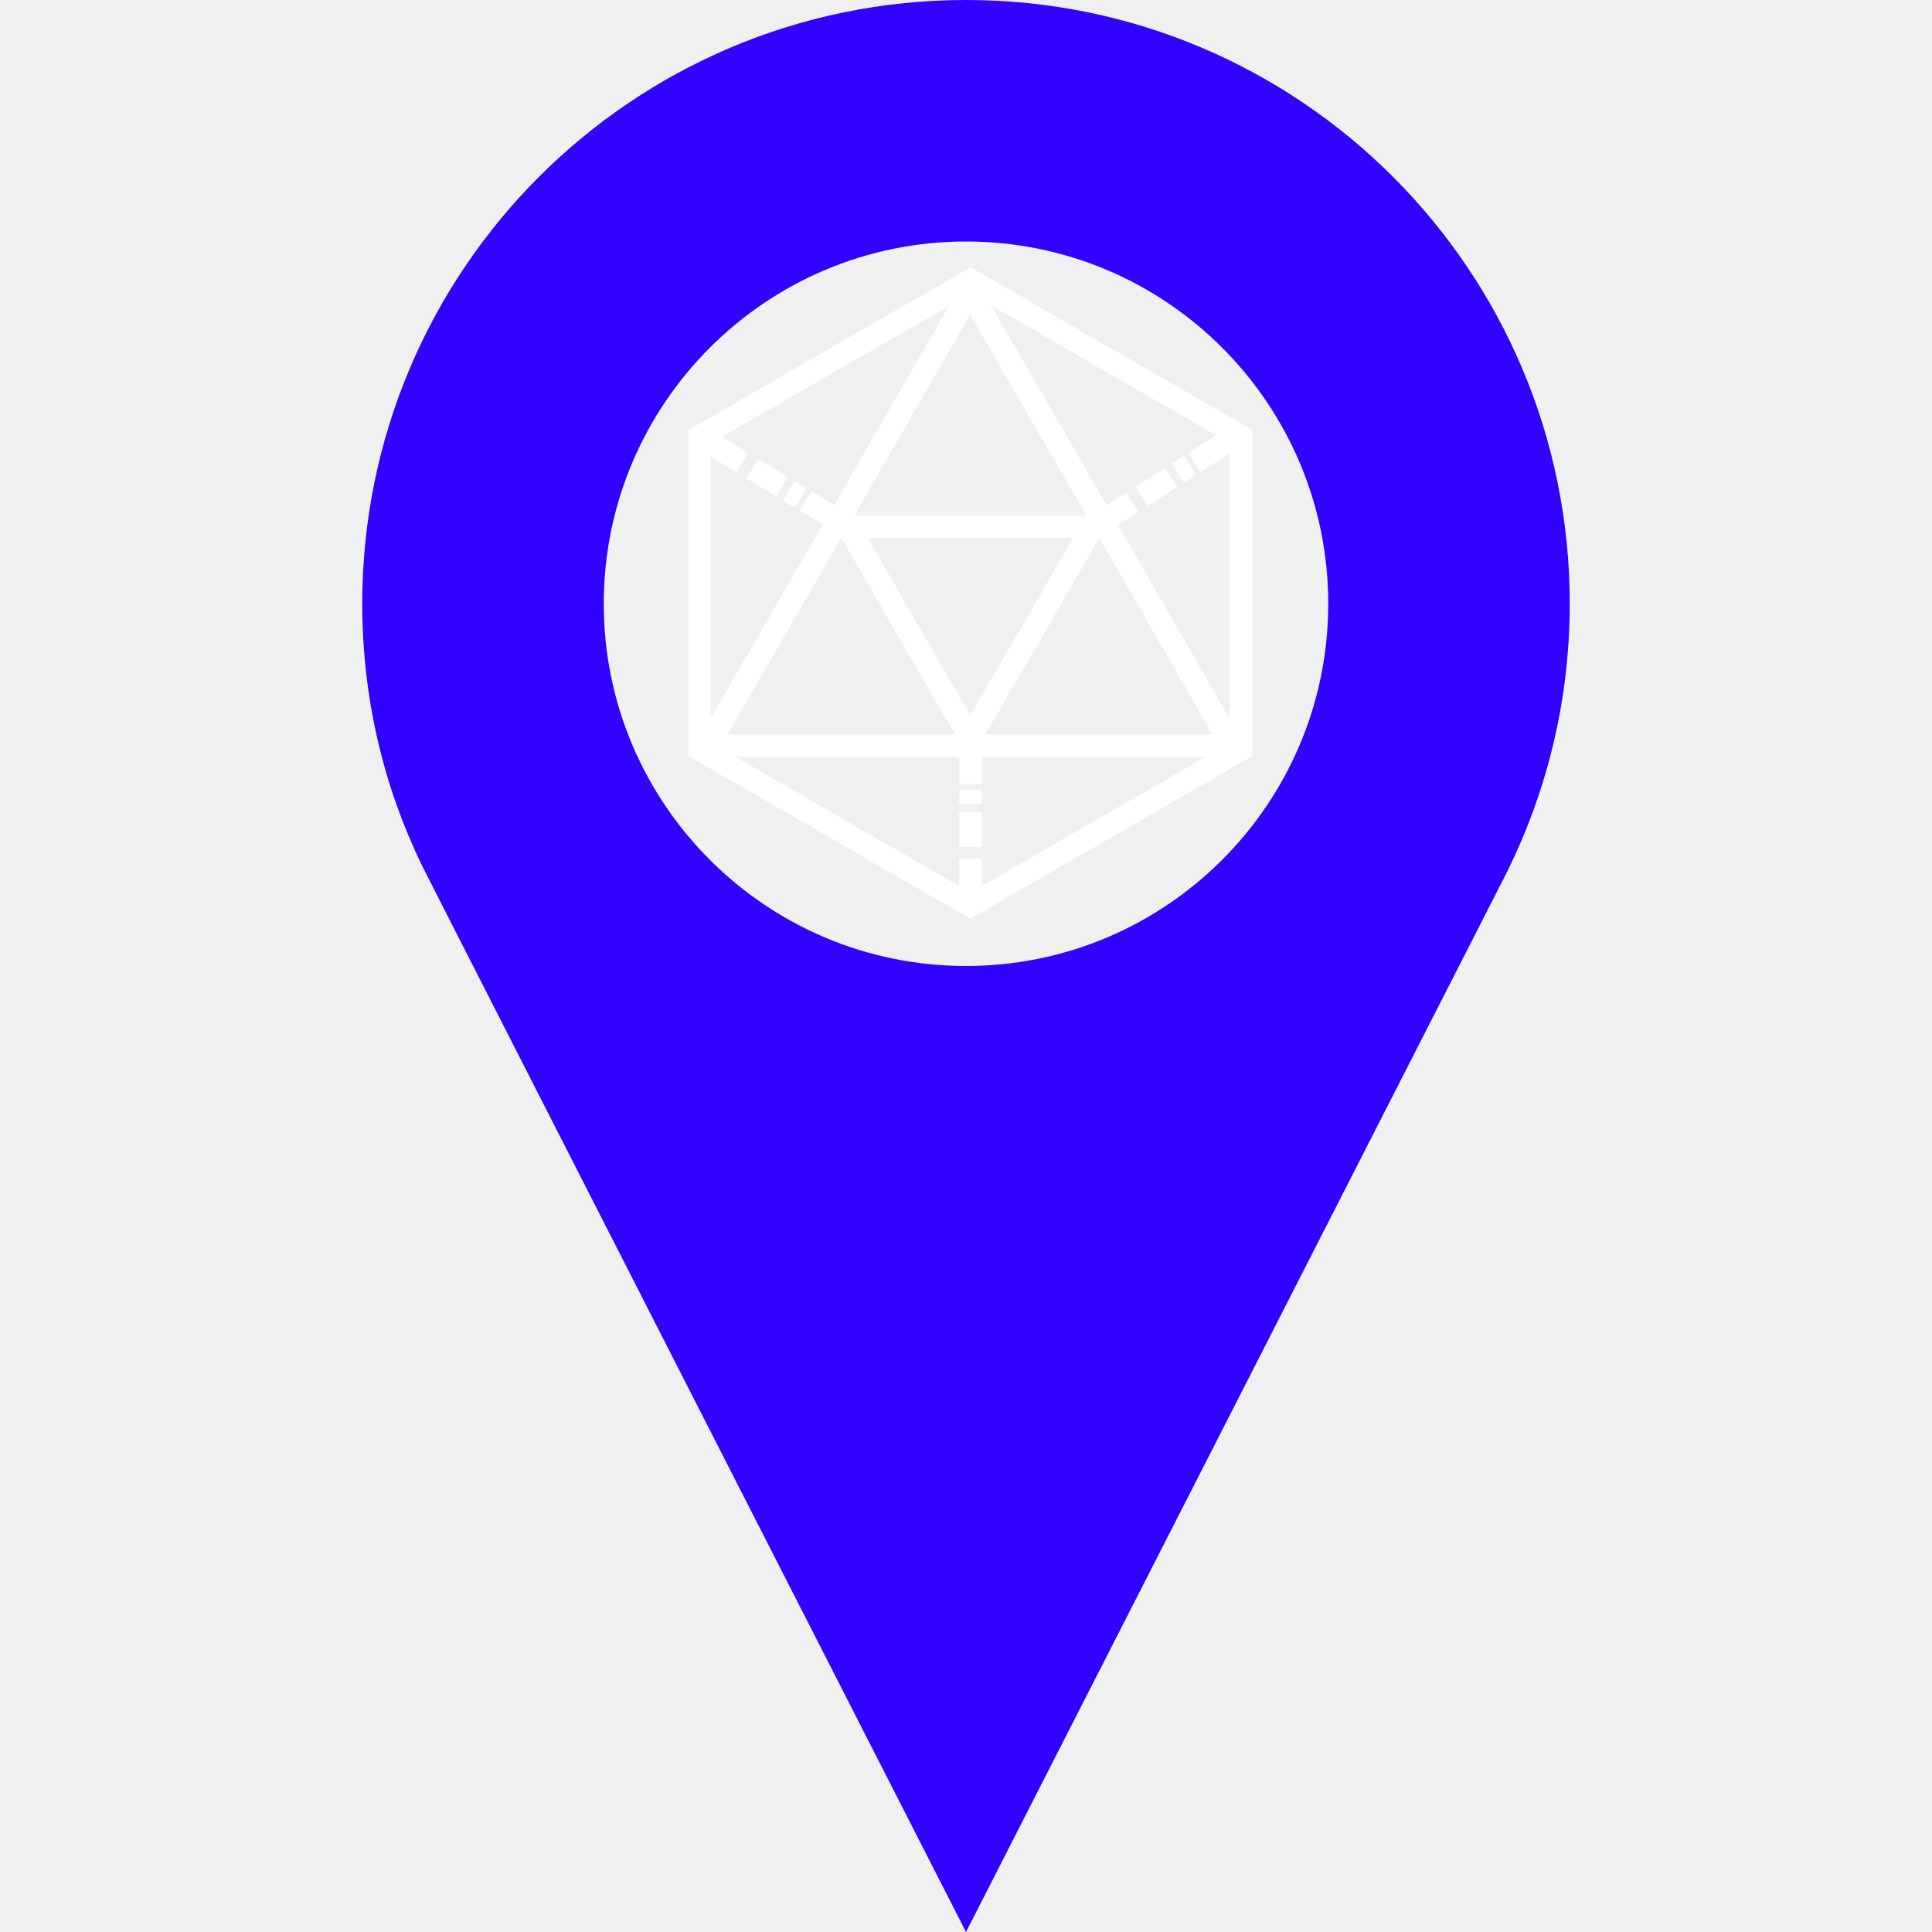
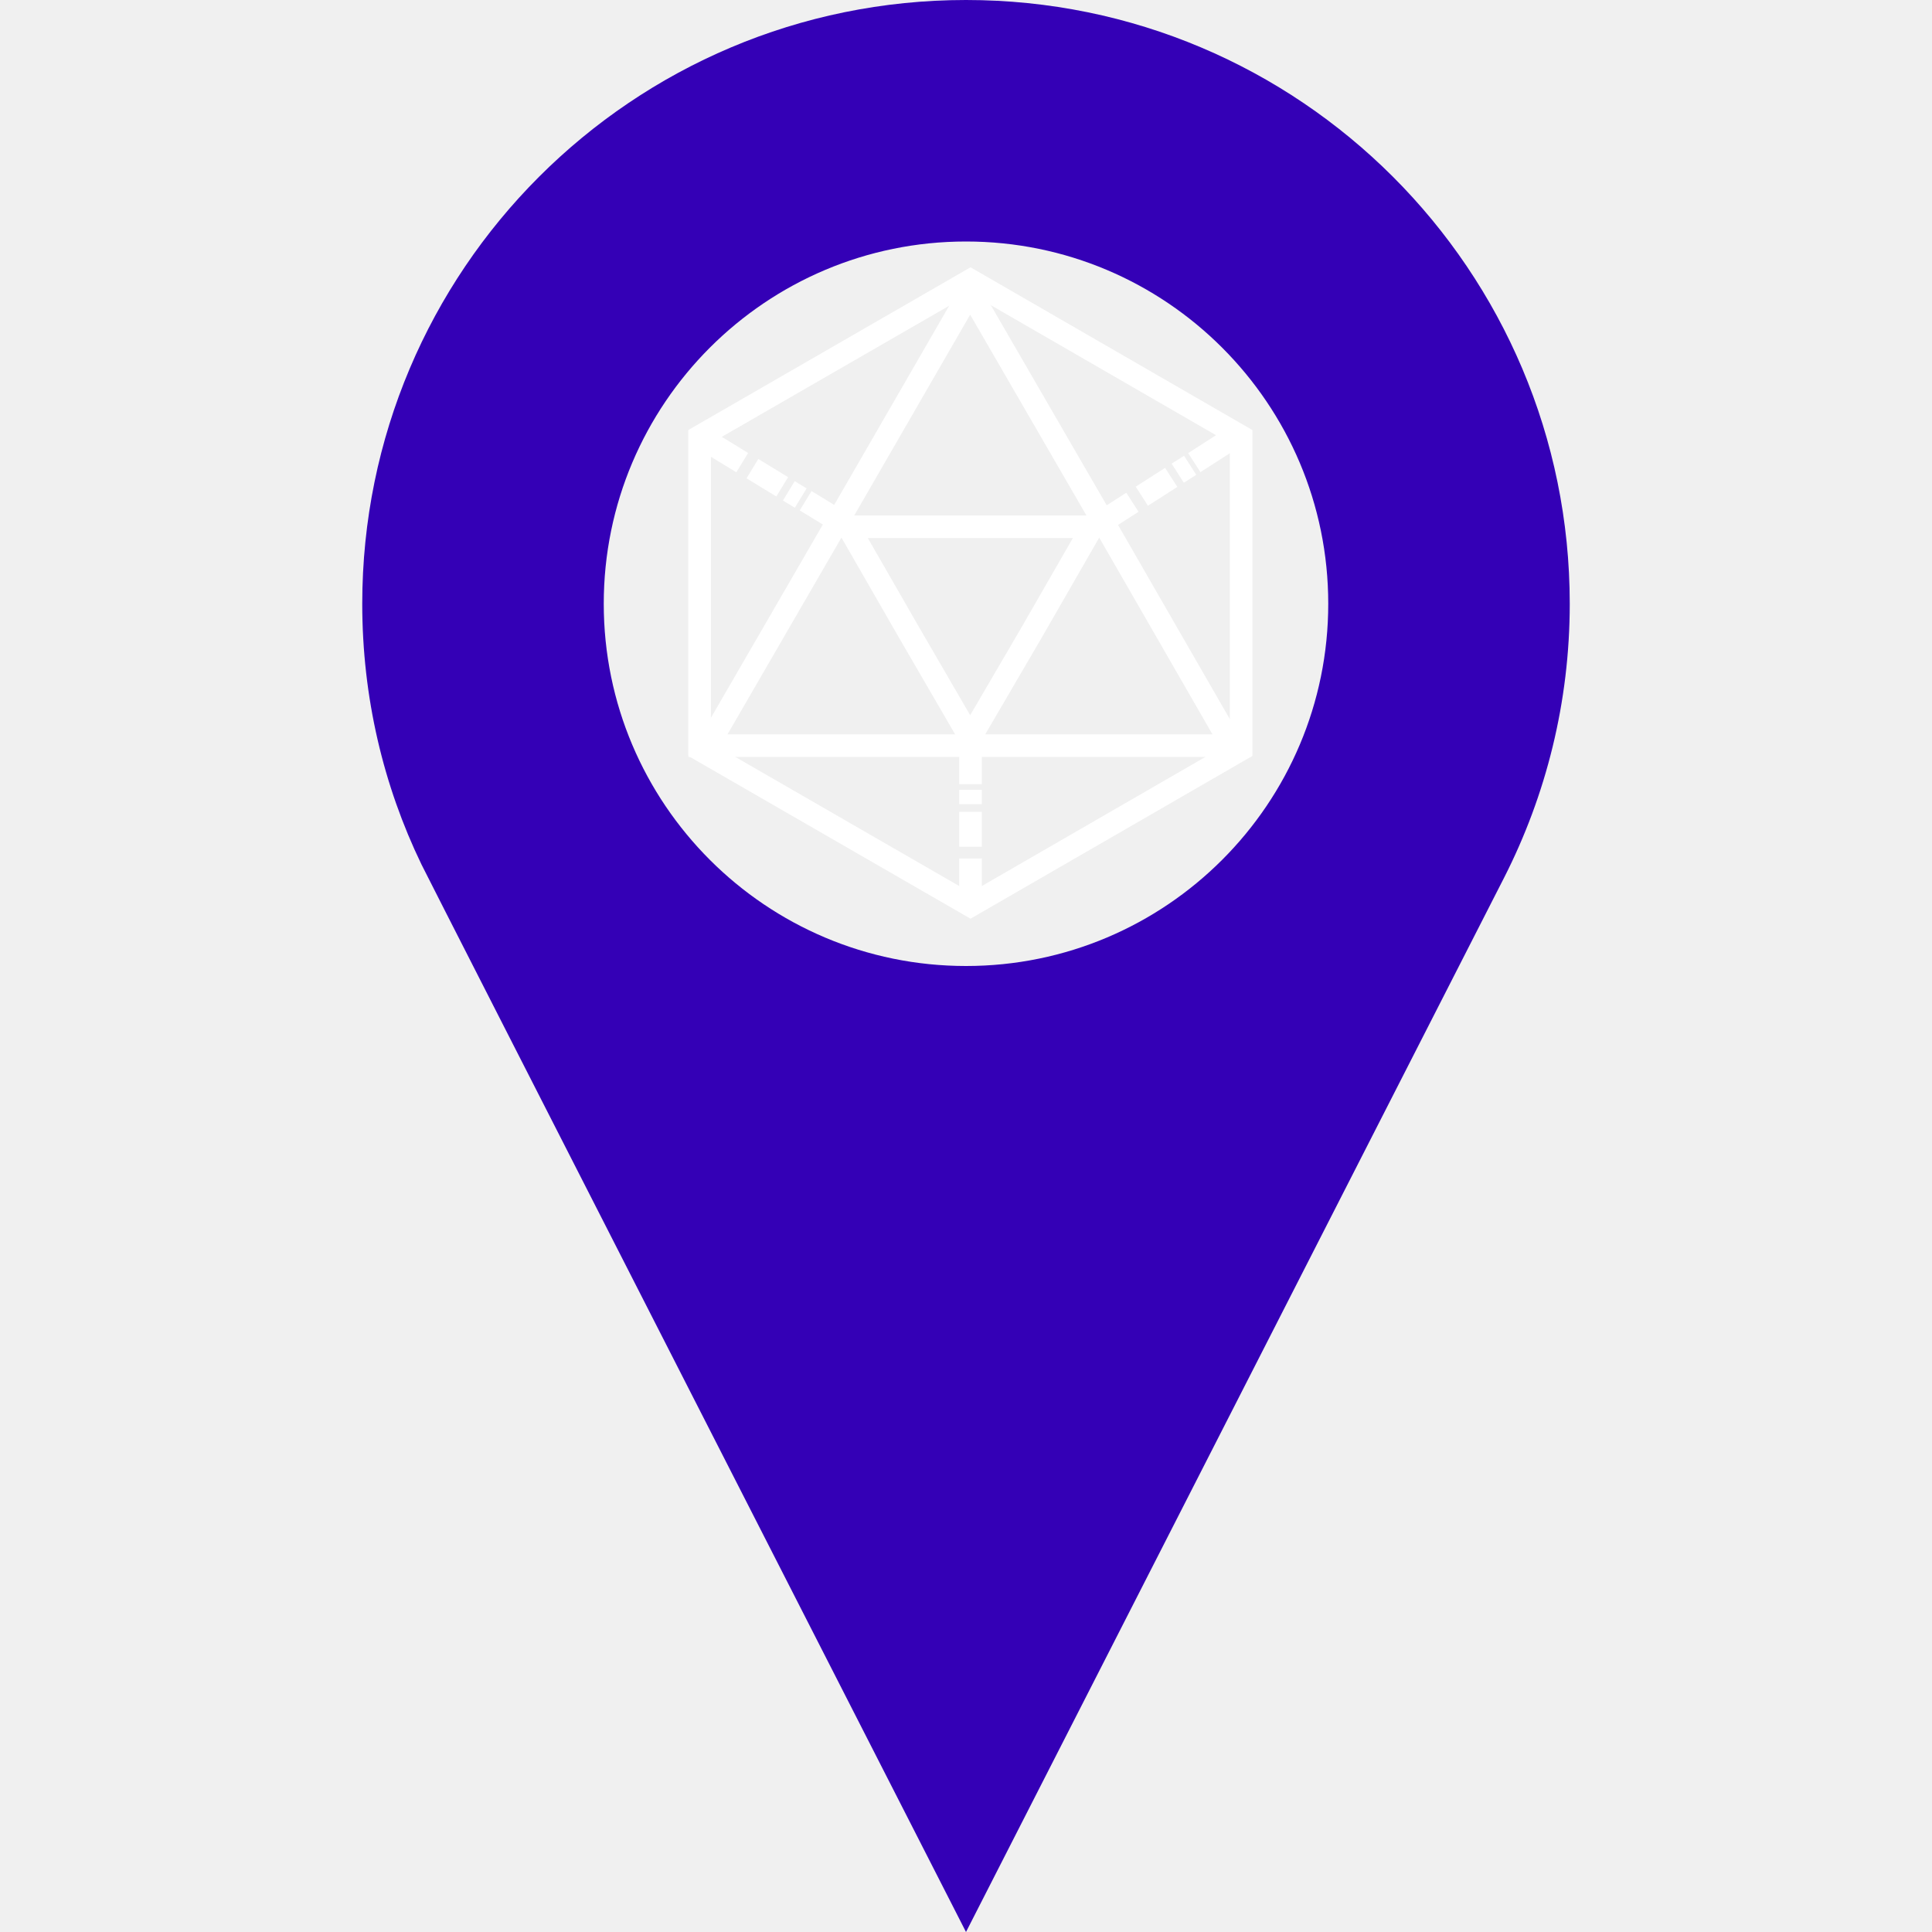
<svg xmlns="http://www.w3.org/2000/svg" version="1.1" id="Capa_1" x="0px" y="0px" viewBox="0 0 512 512" style="enable-background:new 0 0 512 512;" xml:space="preserve">
  <style type="text/css">
- 	.st0{fill:#3100FF;}
+ 	.st0{fill:#3400B6;}
	.st1{fill:none;stroke:#FFFFFF;stroke-width:6;stroke-miterlimit:10;}
	.st2{fill:none;stroke:#FFFFFF;stroke-width:6;stroke-miterlimit:10;stroke-dasharray:9.246,2.055;}
</style>
  <g>
-     <path class="st0" d="M256,0C167.6,0,96,71.6,96,160c0,24.8,5.6,48.2,15.7,69.1C112.2,230.3,256,512,256,512l142.6-279.4   c11.1-21.8,17.4-46.5,17.4-72.6C416,71.6,344.4,0,256,0z M256,256c-53,0-96-43-96-96s43-96,96-96c53,0,96,43,96,96S309,256,256,256   z" />
+     <path class="st0" d="M256,0C167.6,0,96,71.6,96,160c0,24.8,5.6,48.2,15.7,69.1C112.2,230.3,256,512,256,512l142.6-279.4   c11.1-21.8,17.4-46.5,17.4-72.6C416,71.6,344.4,0,256,0z M256,256c-53,0-96-43-96-96s43-96,96-96s96,43,96,96S309,256,256,256z" />
    <polygon class="st1" points="257.1,197.6 187.6,197.6 222.4,137.5 257.1,77.4 291.9,137.5 326.5,197.6  " />
    <polygon class="st1" points="257.1,139.6 289.5,139.6 273.4,167.6 257.1,195.5 240.9,167.6 224.8,139.6  " />
    <polygon class="st1" points="328.9,198.6 328.9,115.7 257.2,74.3 185.4,115.7 185.4,198.6 257.2,240  " />
    <g>
      <g>
        <line class="st1" x1="185.4" y1="115.7" x2="196.7" y2="122.6" />
        <line class="st2" x1="199.4" y1="124.2" x2="212.2" y2="132" />
        <line class="st1" x1="213.5" y1="132.7" x2="224.8" y2="139.6" />
      </g>
    </g>
    <g>
      <g>
        <line class="st1" x1="288.9" y1="140.3" x2="300.1" y2="133.1" />
        <line class="st2" x1="302.6" y1="131.5" x2="315.4" y2="123.3" />
        <line class="st1" x1="316.5" y1="122.6" x2="327.7" y2="115.4" />
      </g>
    </g>
    <g>
      <g>
        <line class="st1" x1="257.2" y1="240.7" x2="257.2" y2="227.5" />
        <line class="st2" x1="257.2" y1="224.4" x2="257.2" y2="209.3" />
        <line class="st1" x1="257.2" y1="207.8" x2="257.2" y2="194.6" />
      </g>
    </g>
  </g>
</svg>
